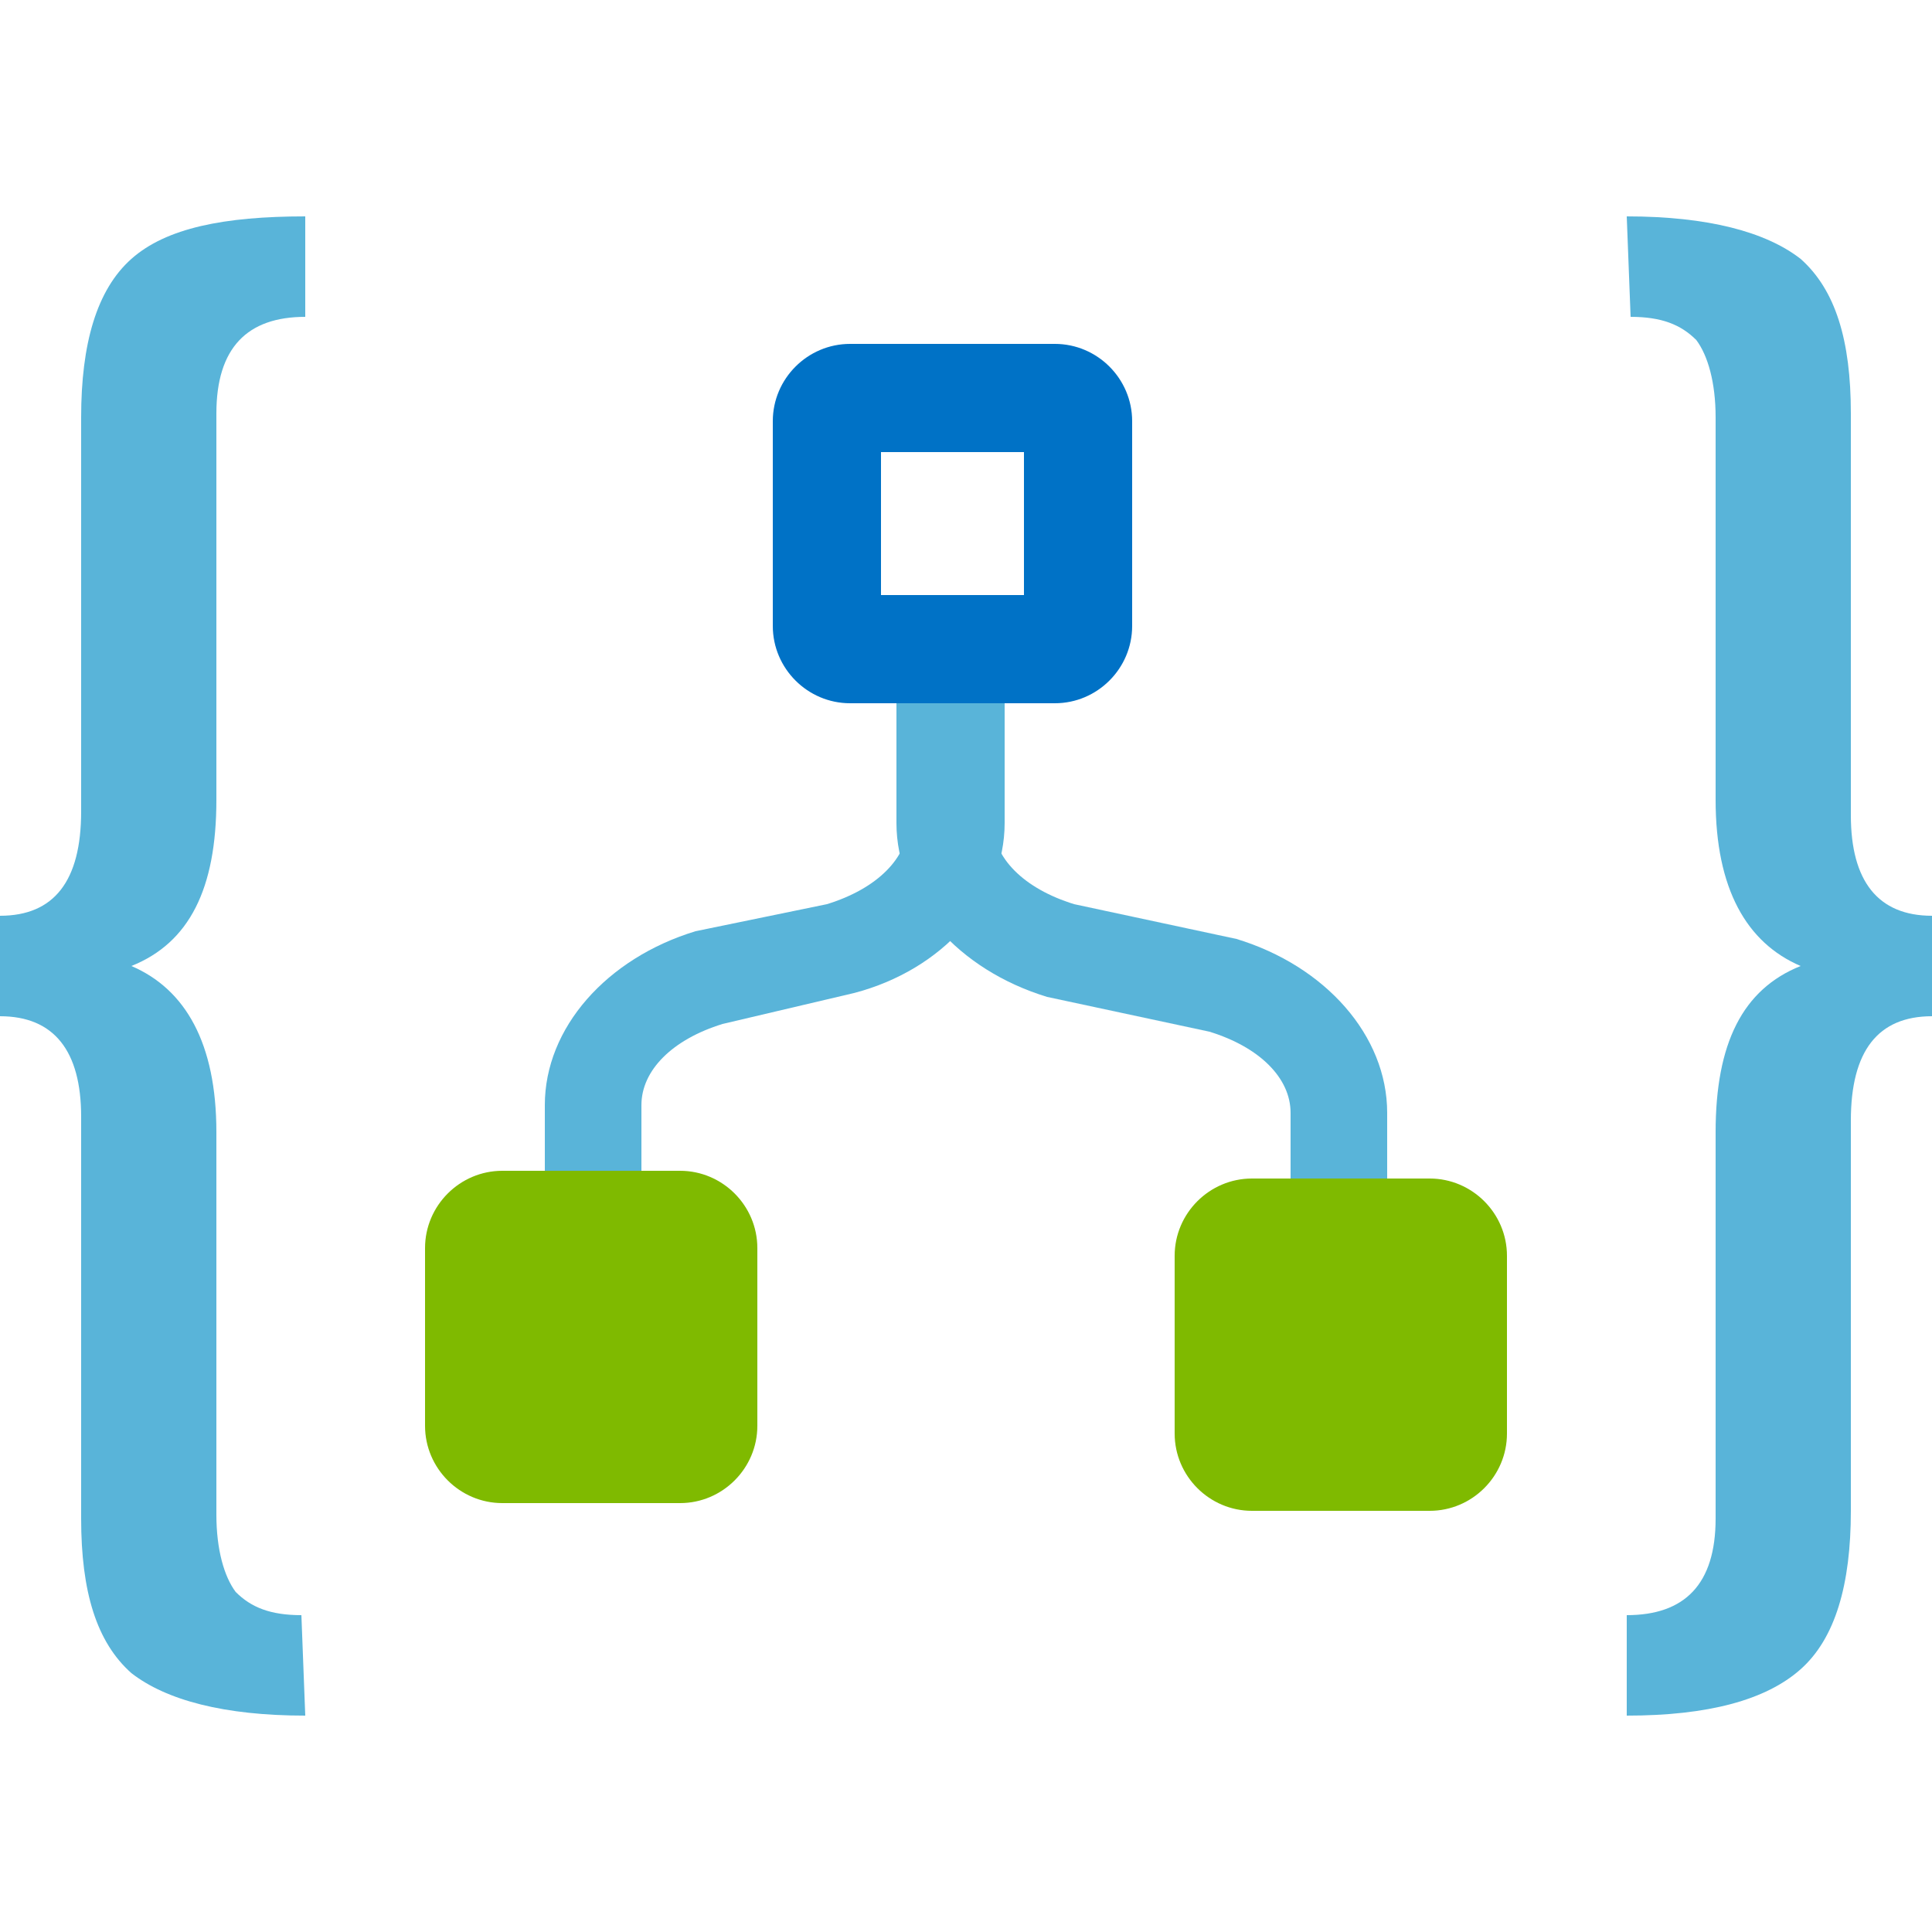
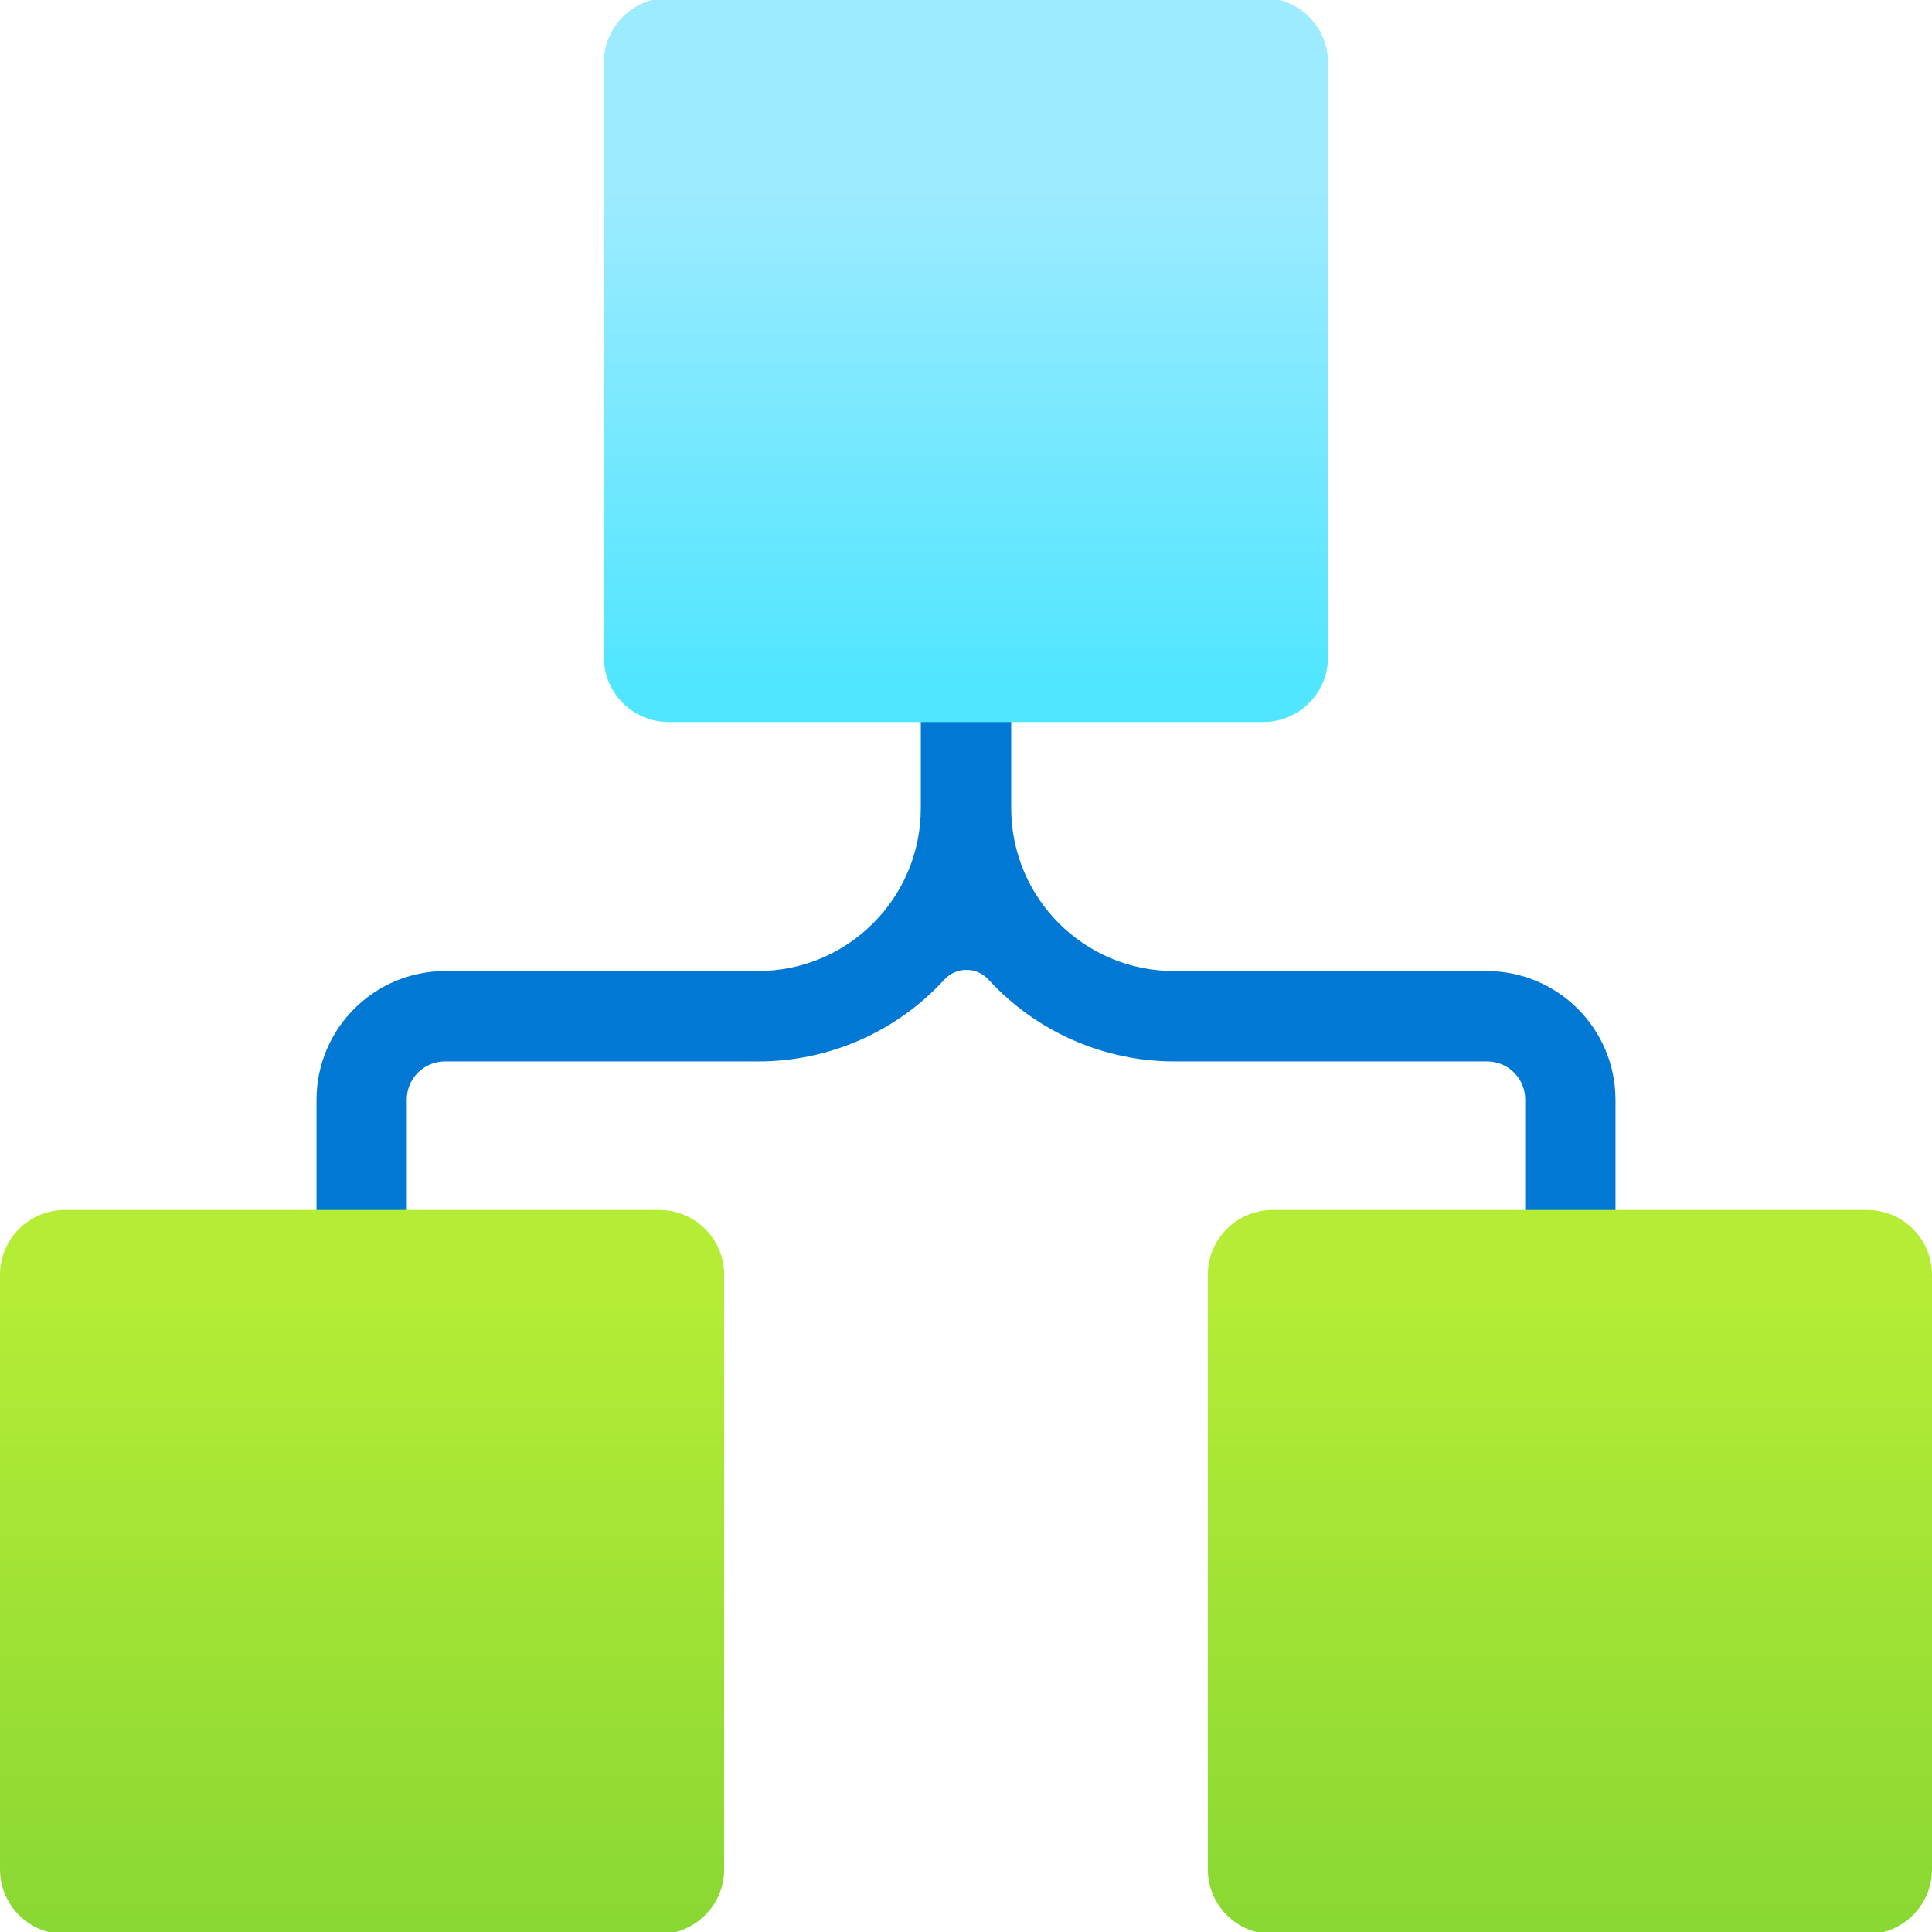
- <svg xmlns="http://www.w3.org/2000/svg" version="1.1" id="Layer_1" x="0px" y="0px" width="50px" height="50px" viewBox="0 0 50 50" style="enable-background:new 0 0 50 50;" xml:space="preserve">
-   <defs id="defs27" />
-   <style type="text/css" id="style2">
- 	.st0{fill:#59B4D9;}
- 	.st1{fill:#7FBA00;}
- 	.st2{fill:#0072C6;}
- </style>
-   <path class="st0" d="M26,21.3v-5h-2.5v5c0,0.9-0.8,1.7-2.1,2.1L18,24.1c-2.3,0.7-3.9,2.5-3.9,4.5v5.7h2.5v-5.7  c0-0.9,0.8-1.7,2.1-2.1l3.4-0.8C24.4,25.1,26,23.3,26,21.3z" id="path4" />
-   <g id="g8">
-     <path class="st1" d="M19.6,36.9v-4.6c0-1.1-0.9-2-2-2H13c-1.1,0-2,0.9-2,2v4.6c0,1.1,0.9,2,2,2h4.6C18.7,38.9,19.6,38,19.6,36.9z" id="path6" />
+ <svg xmlns="http://www.w3.org/2000/svg" width="18" height="18" viewBox="0 0 18 18">
+   <defs>
+     <linearGradient id="ba6b54e9-66d7-42e0-a289-95171eaf47f3" x1="9" y1="1.796" x2="9" y2="6.371" gradientUnits="userSpaceOnUse">
+       <stop offset="0" stop-color="#9cebff" />
+       <stop offset="1" stop-color="#50e6ff" />
+     </linearGradient>
+     <linearGradient id="e5c23c93-889c-4cfe-8adf-72bfa2a5b6e4" x1="3.374" y1="12.14" x2="3.374" y2="18.457" gradientUnits="userSpaceOnUse">
+       <stop offset="0.001" stop-color="#b4ec36" />
+       <stop offset="1" stop-color="#86d633" />
+     </linearGradient>
+     <linearGradient id="fb46250a-f4a9-418f-b6ae-1a568665f153" x1="14.626" y1="12.14" x2="14.626" y2="18.457" gradientTransform="translate(-0.02 29.273) rotate(-90)" gradientUnits="userSpaceOnUse">
+       <stop offset="0.001" stop-color="#b4ec36" />
+       <stop offset="1" stop-color="#86d633" />
+     </linearGradient>
+   </defs>
+   <g id="a9693b19-30a4-439f-a536-87fc73c5ba8c">
+     <g>
+       <path d="M13.851,9.047H10.939A1.518,1.518,0,0,1,9.421,7.529V4.33H8.579v3.2A1.518,1.518,0,0,1,7.061,9.047H4.149a1.2,1.2,0,0,0-1.2,1.2v2.338h.841V10.244a.355.355,0,0,1,.356-.355H7.061A2.353,2.353,0,0,0,8.8,9.125a.278.278,0,0,1,.408,0,2.353,2.353,0,0,0,1.735.764h2.912a.354.354,0,0,1,.355.355v2.338h.841V10.244A1.2,1.2,0,0,0,13.851,9.047Z" fill="#0078d4" />
+       <rect x="5.626" y="-0.02" width="6.747" height="6.747" rx="0.604" fill="url(#ba6b54e9-66d7-42e0-a289-95171eaf47f3)" />
+       <rect y="11.273" width="6.747" height="6.747" rx="0.604" fill="url(#e5c23c93-889c-4cfe-8adf-72bfa2a5b6e4)" />
+       <rect x="11.253" y="11.273" width="6.747" height="6.747" rx="0.604" transform="translate(29.273 0.02) rotate(90)" fill="url(#fb46250a-f4a9-418f-b6ae-1a568665f153)" />
+     </g>
  </g>
-   <path class="st0" d="M23.2,21.3v-5h2.5v5c0,0.9,0.8,1.7,2.1,2.1l4.2,0.9c2.3,0.7,3.9,2.5,3.9,4.5v5.7h-2.5v-5.7  c0-0.9-0.8-1.7-2.1-2.1l-4.2-0.9C24.8,25.1,23.2,23.3,23.2,21.3z" id="path10" />
-   <g id="g14">
-     <path class="st1" d="M30.4,37.1v-4.6c0-1.1,0.9-2,2-2H37c1.1,0,2,0.9,2,2v4.6c0,1.1-0.9,2-2,2h-4.6C31.3,39.1,30.4,38.2,30.4,37.1z   " id="path12" />
-   </g>
-   <rect x="23.2" y="16.3" class="st0" width="2.8" height="4.8" id="rect16" />
-   <path class="st2" d="M26.5,11.7v3.7h-3.7v-3.7H26.5 M27.3,8.9H22c-1.1,0-2,0.9-2,2v5.3c0,1.1,0.9,2,2,2h5.3c1.1,0,2-0.9,2-2v-5.3  C29.3,9.8,28.4,8.9,27.3,8.9L27.3,8.9z" id="path18" />
-   <path class="st0" d="M7.9,44.4c-2.1,0-3.6-0.4-4.5-1.1c-0.9-0.8-1.3-2.1-1.3-4V28.9c0-1.7-0.7-2.6-2.1-2.6v-2.6  c1.4,0,2.1-0.9,2.1-2.7V10.8c0-1.9,0.4-3.3,1.3-4.1s2.4-1.1,4.5-1.1v2.6c-1.5,0-2.3,0.8-2.3,2.5v10c0,2.3-0.7,3.7-2.2,4.3l0,0  c1.4,0.6,2.2,2,2.2,4.3v9.9c0,0.9,0.2,1.6,0.5,2c0.4,0.4,0.9,0.6,1.7,0.6L7.9,44.4C7.8,44.4,7.9,44.4,7.9,44.4z" id="path20" />
-   <path class="st0" d="M42.1,5.6c2.1,0,3.6,0.4,4.5,1.1c0.9,0.8,1.3,2.1,1.3,4v10.4c0,1.7,0.7,2.6,2.1,2.6v2.6c-1.4,0-2.1,0.9-2.1,2.7  v10.1c0,1.9-0.4,3.3-1.3,4.1c-0.9,0.8-2.4,1.2-4.5,1.2v-2.6c1.5,0,2.3-0.8,2.3-2.5v-10c0-2.3,0.7-3.7,2.2-4.3l0,0  c-1.4-0.6-2.2-2-2.2-4.3v-9.9c0-0.9-0.2-1.6-0.5-2c-0.4-0.4-0.9-0.6-1.7-0.6L42.1,5.6L42.1,5.6z" id="path22" />
</svg>
